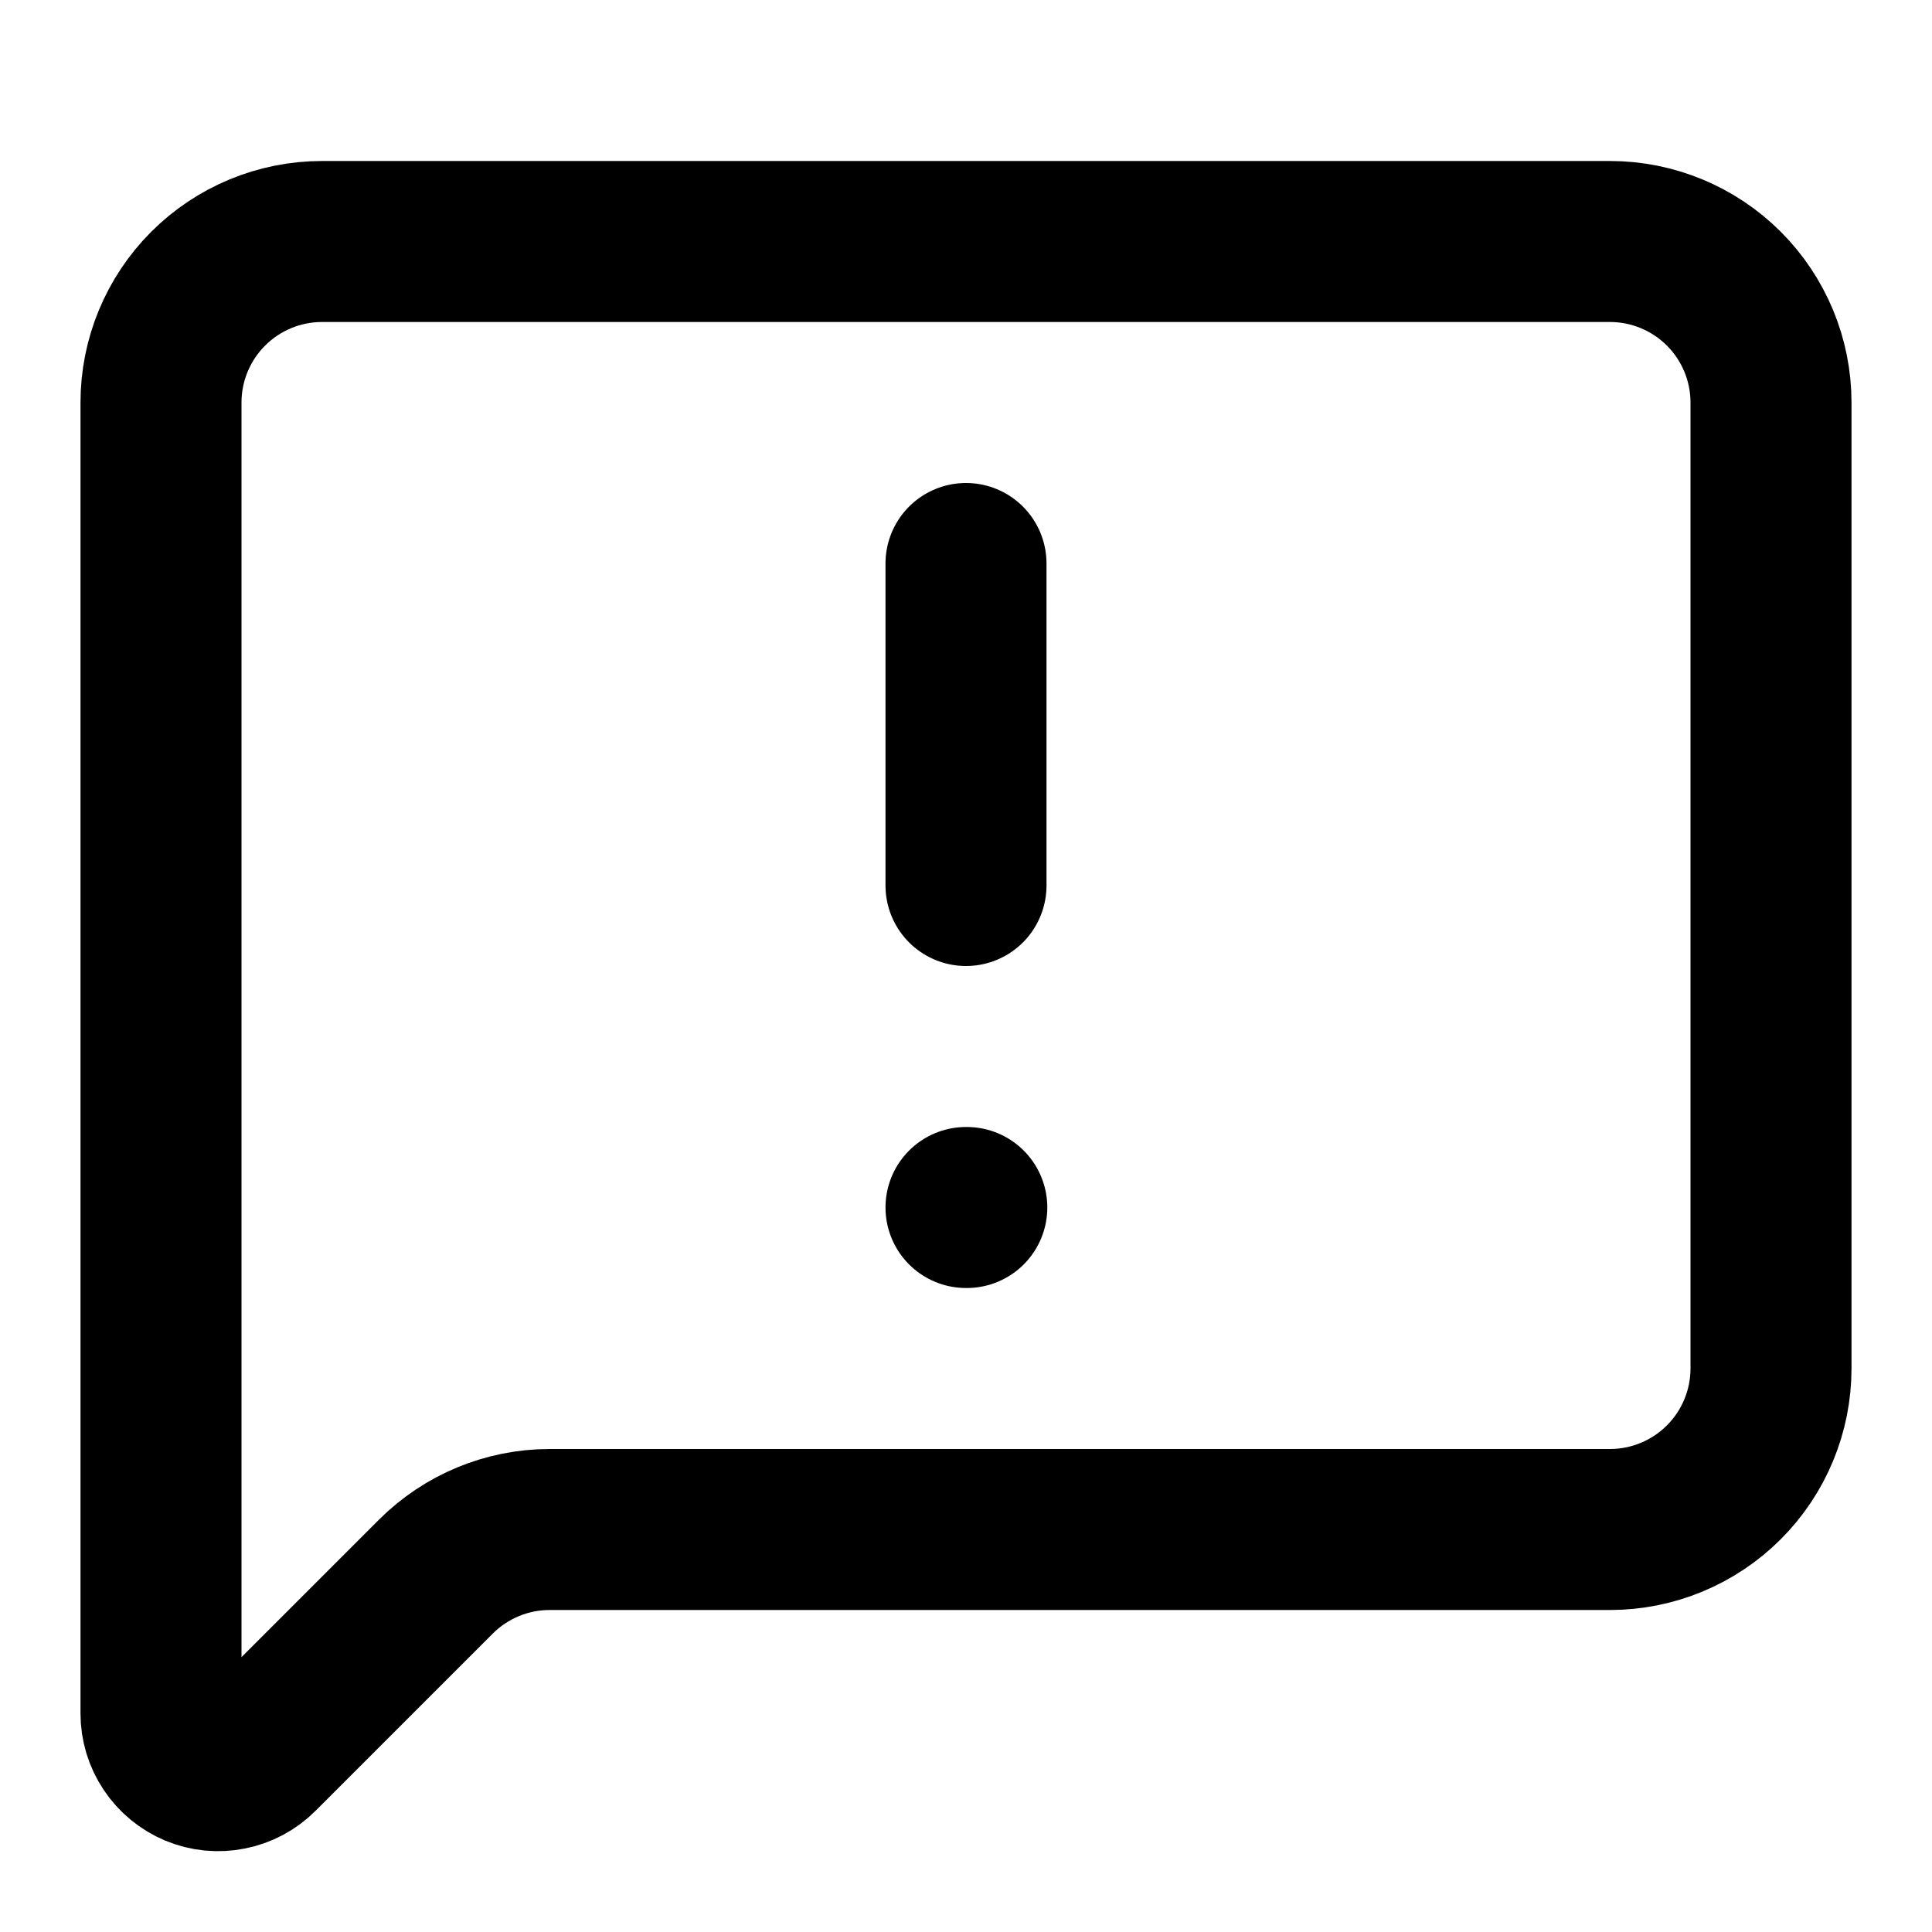
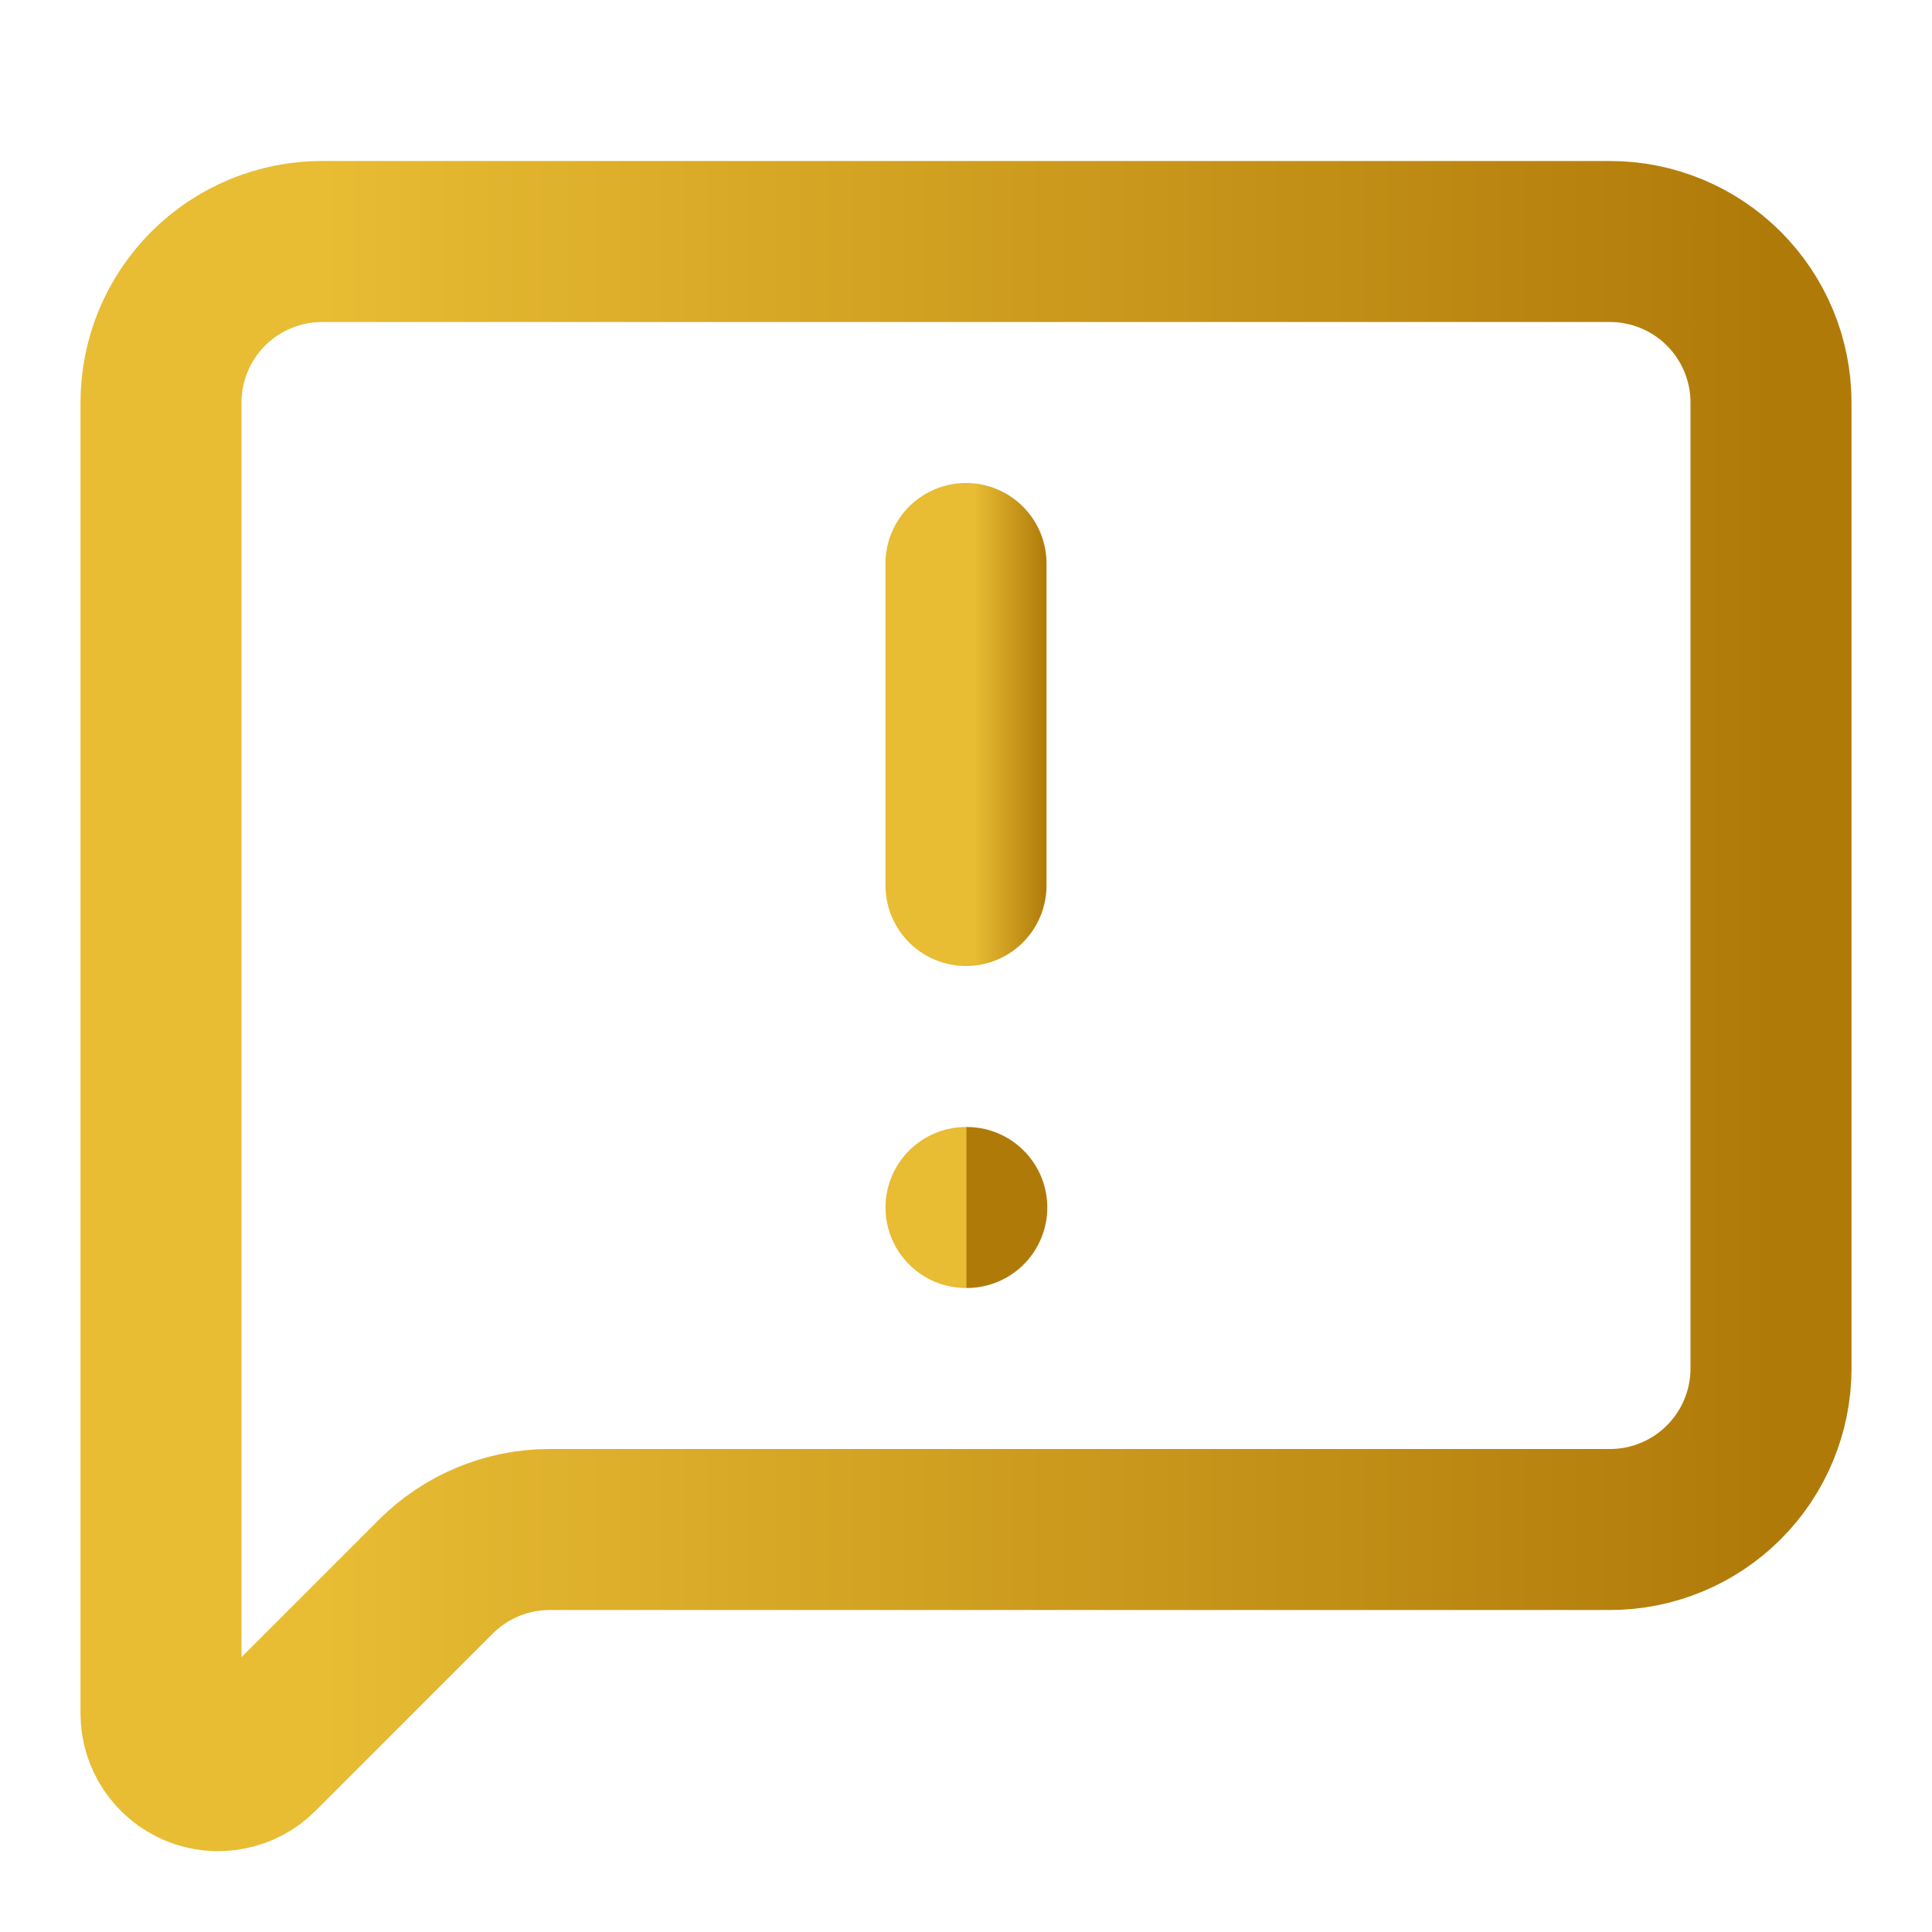
<svg xmlns="http://www.w3.org/2000/svg" width="24" height="24" viewBox="0 0 24 24" fill="none">
-   <path d="M22 17C22 17.53 21.789 18.039 21.414 18.414C21.039 18.789 20.53 19 20 19H6.828C6.298 19 5.789 19.211 5.414 19.586L3.212 21.788C3.113 21.887 2.986 21.955 2.848 21.982C2.711 22.01 2.568 21.996 2.438 21.942C2.309 21.888 2.198 21.797 2.12 21.68C2.042 21.564 2 21.426 2 21.286V5C2 4.47 2.211 3.961 2.586 3.586C2.961 3.211 3.47 3 4 3H20C20.53 3 21.039 3.211 21.414 3.586C21.789 3.961 22 4.47 22 5V17Z" stroke="url(#paint0_linear_4144_6376)" stroke-width="2" stroke-linecap="round" stroke-linejoin="round" />
-   <path d="M12 15H12.01" stroke="url(#paint1_linear_4144_6376)" stroke-width="2" stroke-linecap="round" stroke-linejoin="round" />
-   <path d="M12 7V11" stroke="url(#paint2_linear_4144_6376)" stroke-width="2" stroke-linecap="round" stroke-linejoin="round" />
+   <path d="M22 17C22 17.53 21.789 18.039 21.414 18.414C21.039 18.789 20.53 19 20 19H6.828C6.298 19 5.789 19.211 5.414 19.586L3.212 21.788C3.113 21.887 2.986 21.955 2.848 21.982C2.711 22.01 2.568 21.996 2.438 21.942C2.309 21.888 2.198 21.797 2.12 21.68C2.042 21.564 2 21.426 2 21.286V5C2 4.47 2.211 3.961 2.586 3.586C2.961 3.211 3.47 3 4 3H20C20.53 3 21.039 3.211 21.414 3.586C21.789 3.961 22 4.47 22 5V17Z" stroke="url(#paint0_linear_422_29)" stroke-width="2" stroke-linecap="round" stroke-linejoin="round" />
+   <path d="M12 15H12.01" stroke="url(#paint1_linear_422_29)" stroke-width="2" stroke-linecap="round" stroke-linejoin="round" />
+   <path d="M12 7V11" stroke="url(#paint2_linear_422_29)" stroke-width="2" stroke-linecap="round" stroke-linejoin="round" />
  <defs>
-     <linearGradient id="paint0_linear_4144_6376" x1="2" y1="12.498" x2="22" y2="12.498" gradientUnits="userSpaceOnUse">
-       <stop offset="0.1" stopColor="#E8BC33" />
-       <stop offset="1" stopColor="#B07A09" />
+     <linearGradient id="paint0_linear_422_29" x1="2" y1="12.498" x2="22" y2="12.498" gradientUnits="userSpaceOnUse">
+       <stop offset="0.1" stop-color="#E8BC33" />
+       <stop offset="1" stop-color="#B07A09" />
    </linearGradient>
-     <linearGradient id="paint1_linear_4144_6376" x1="12" y1="15.5" x2="12.01" y2="15.5" gradientUnits="userSpaceOnUse">
-       <stop offset="0.1" stopColor="#E8BC33" />
-       <stop offset="1" stopColor="#B07A09" />
+     <linearGradient id="paint1_linear_422_29" x1="12" y1="15.5" x2="12.01" y2="15.5" gradientUnits="userSpaceOnUse">
+       <stop offset="0.1" stop-color="#E8BC33" />
+       <stop offset="1" stop-color="#B07A09" />
    </linearGradient>
-     <linearGradient id="paint2_linear_4144_6376" x1="12" y1="9" x2="13" y2="9" gradientUnits="userSpaceOnUse">
-       <stop offset="0.1" stopColor="#E8BC33" />
-       <stop offset="1" stopColor="#B07A09" />
+     <linearGradient id="paint2_linear_422_29" x1="12" y1="9" x2="13" y2="9" gradientUnits="userSpaceOnUse">
+       <stop offset="0.1" stop-color="#E8BC33" />
+       <stop offset="1" stop-color="#B07A09" />
    </linearGradient>
  </defs>
</svg>
